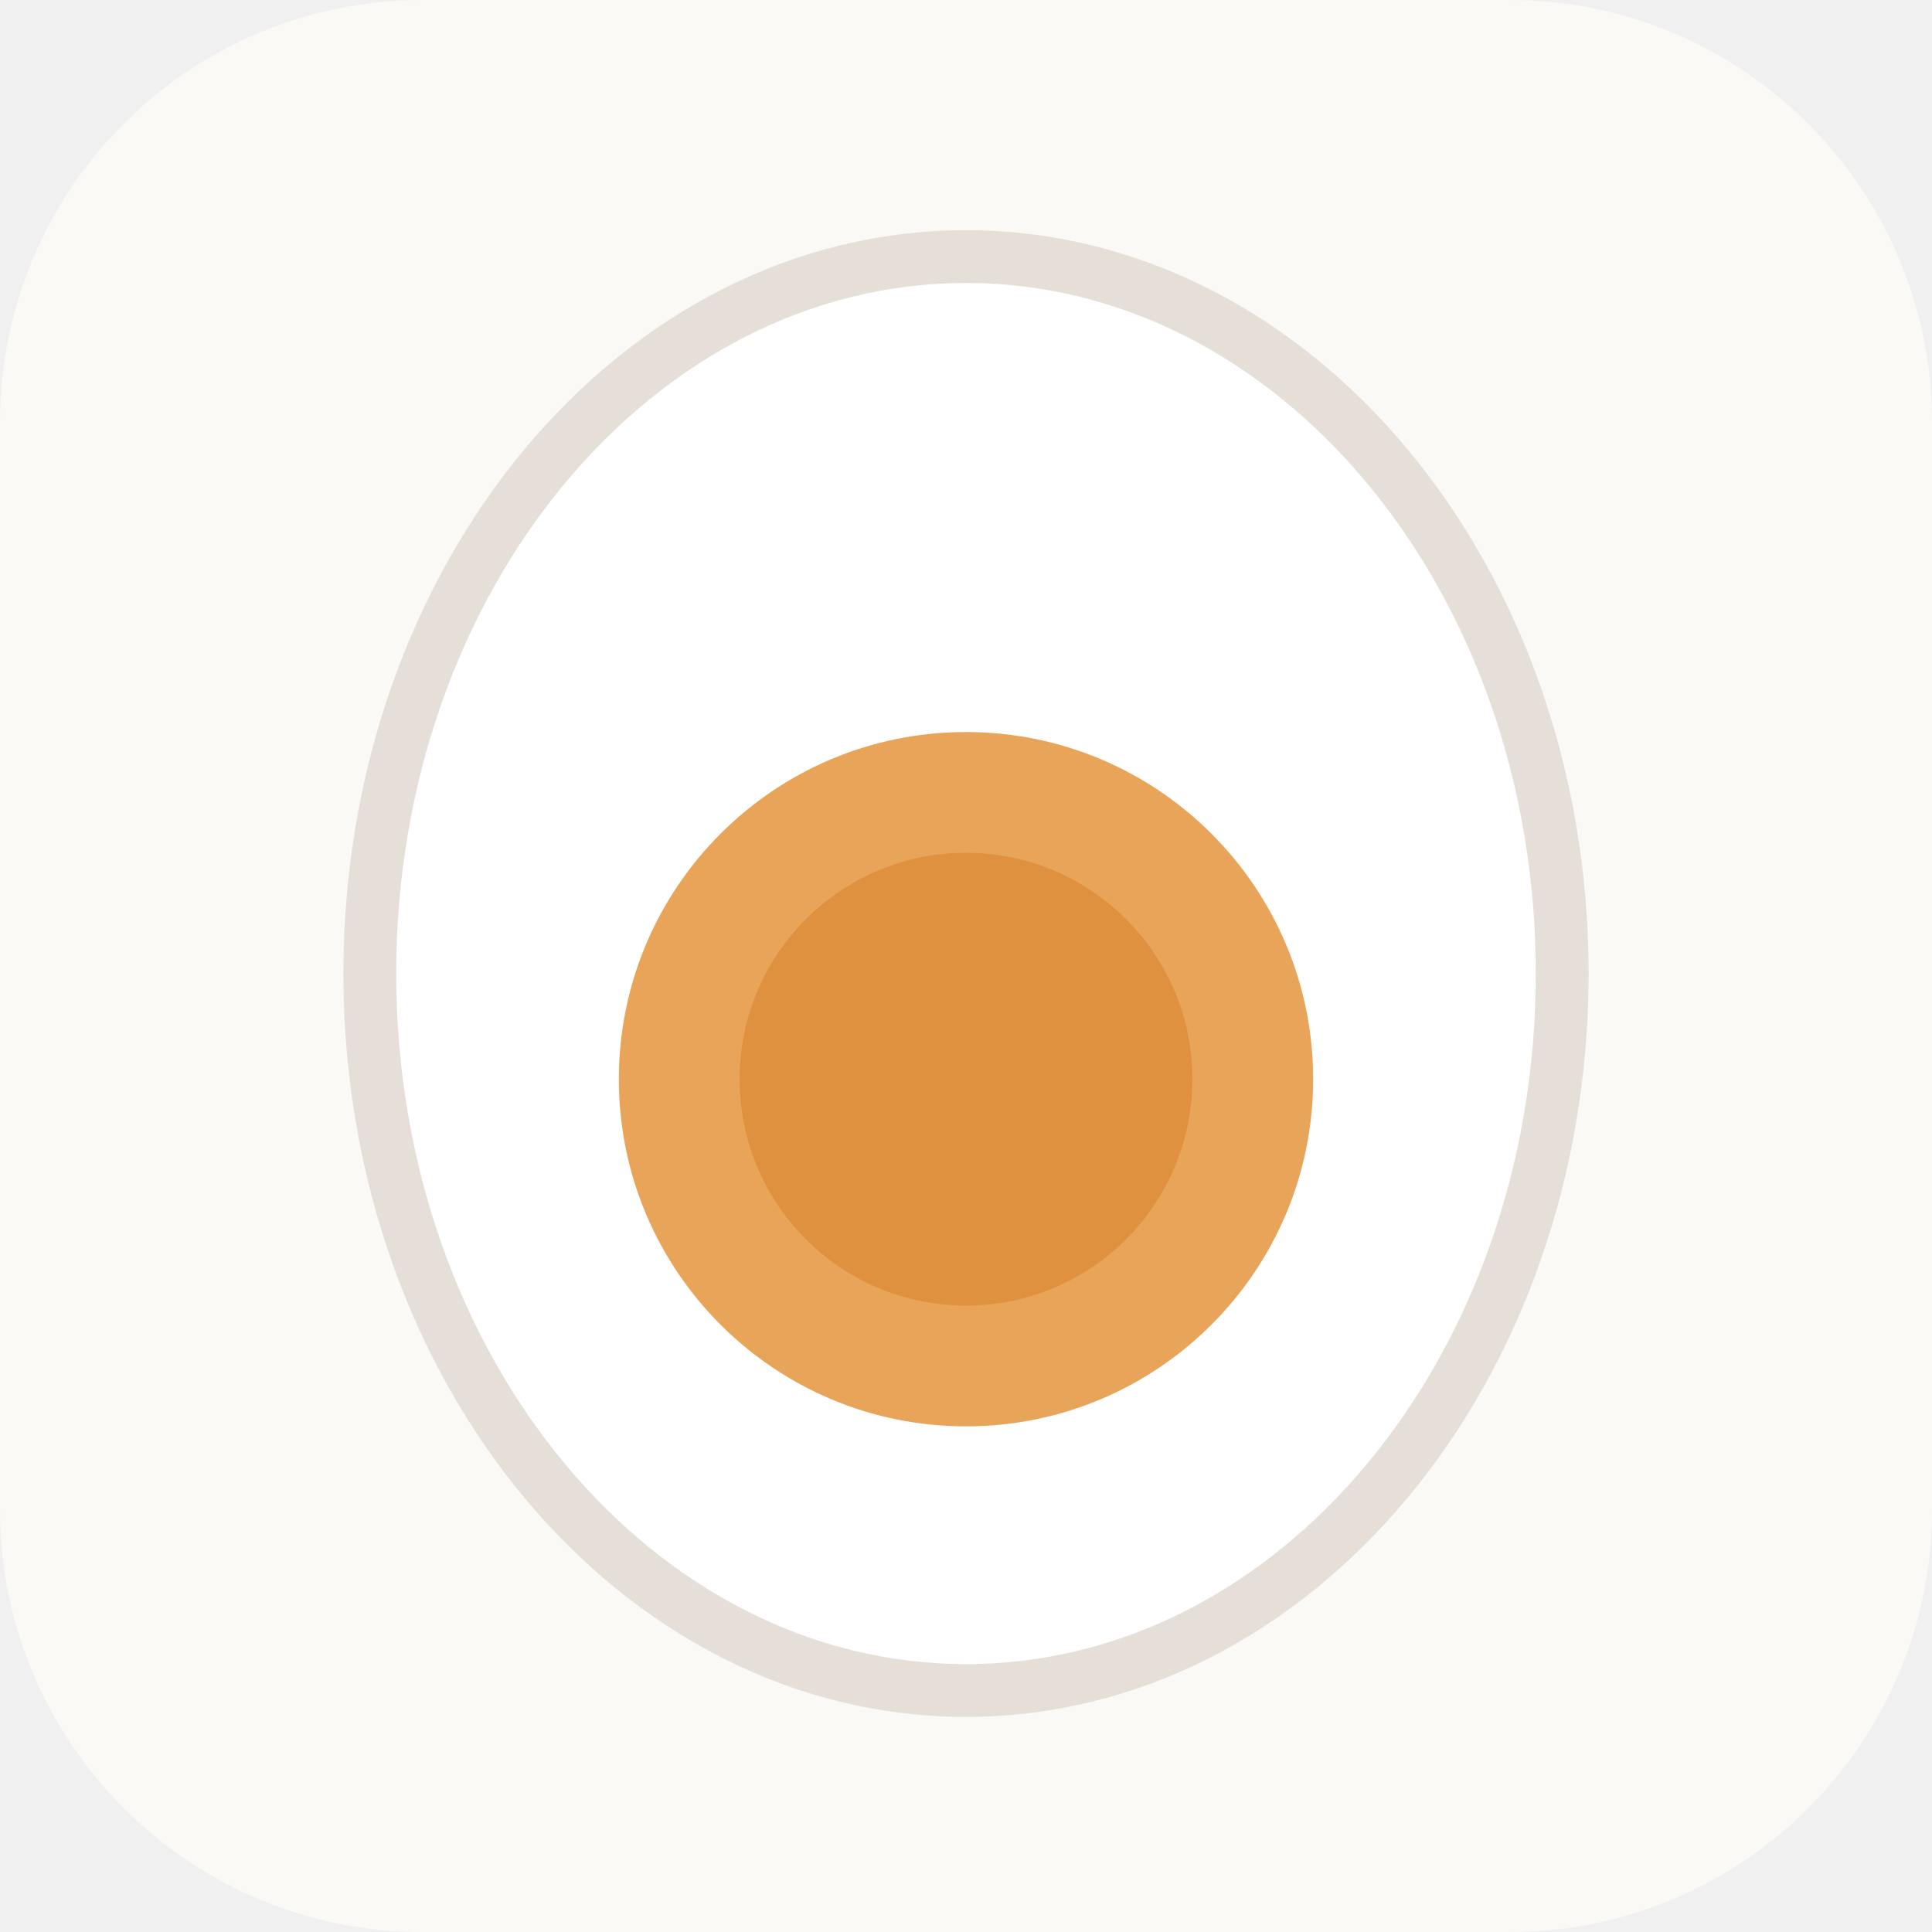
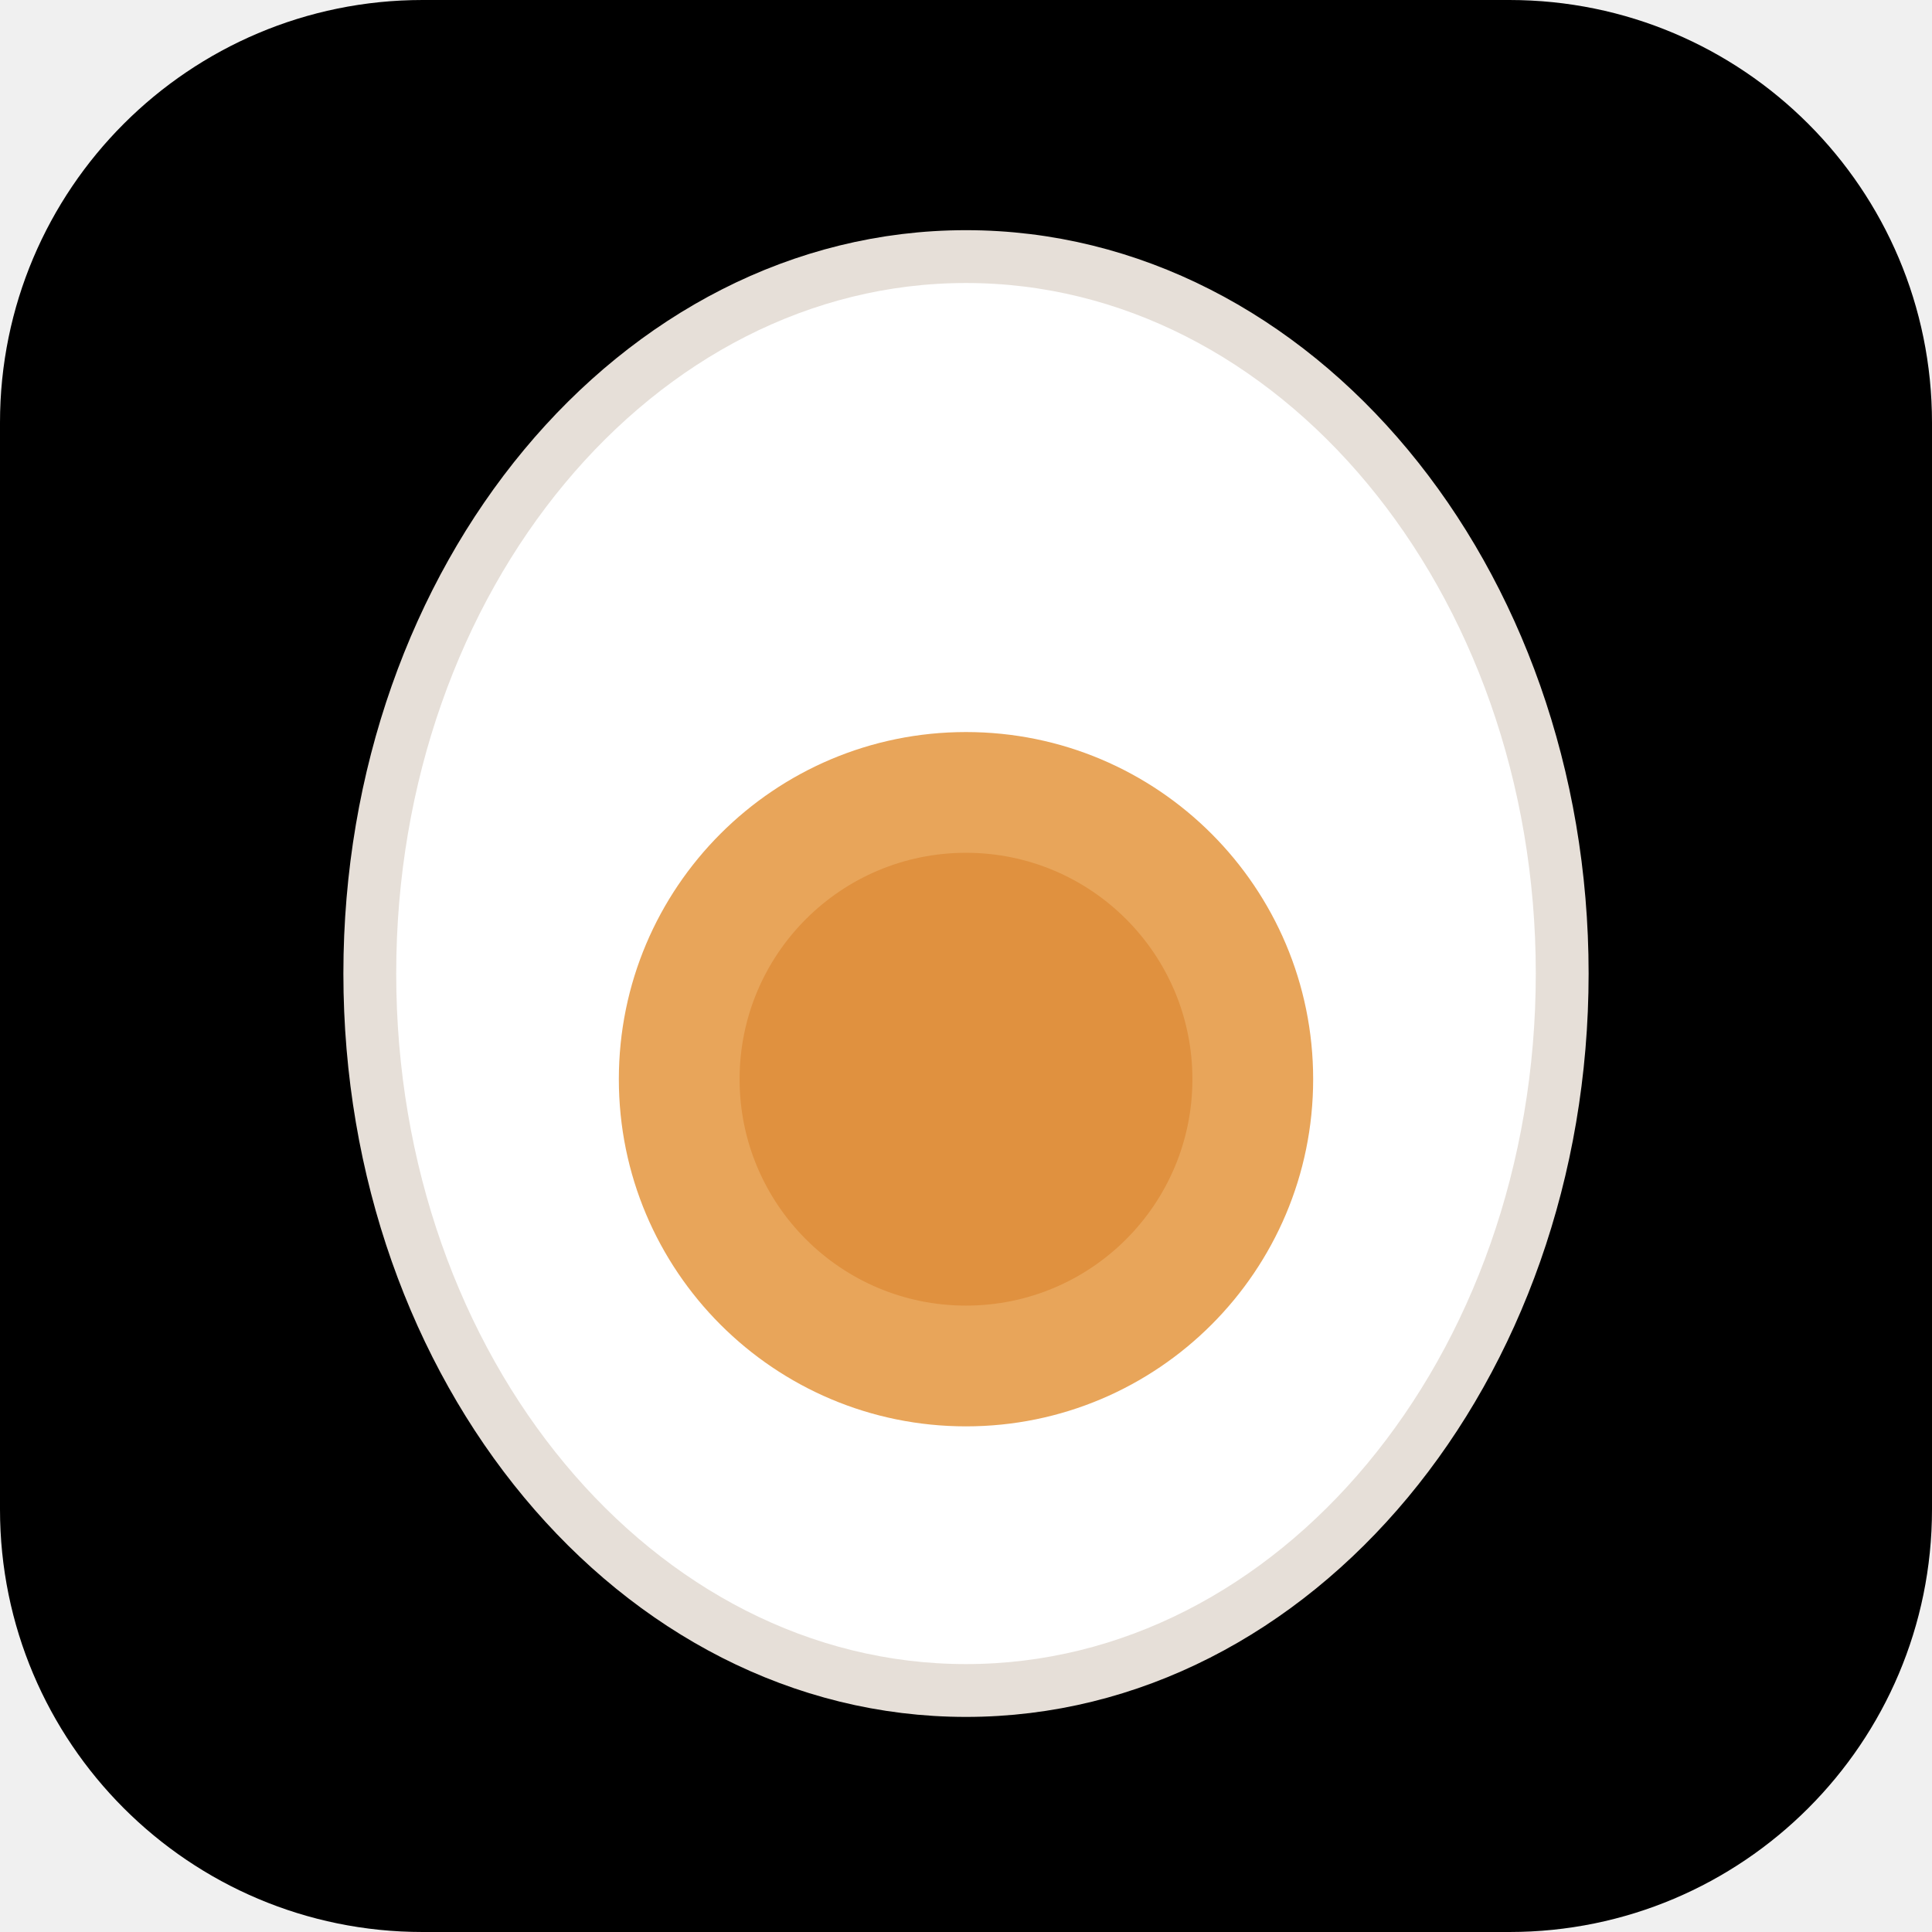
<svg xmlns="http://www.w3.org/2000/svg" viewBox="0 0 512 512" width="512" height="512">
-   <rect width="512" height="512" rx="112" fill="#FAF9F5" />
+   <rect width="512" height="512" rx="112" fill="#000000" />
  <ellipse cx="256" cy="258" rx="158" ry="190" fill="#FFFFFF" stroke="#E6DFD8" stroke-width="14" />
  <circle cx="256" cy="286" r="92" fill="#E8A55A" />
  <circle cx="256" cy="286" r="60" fill="#E0913F" />
</svg>
